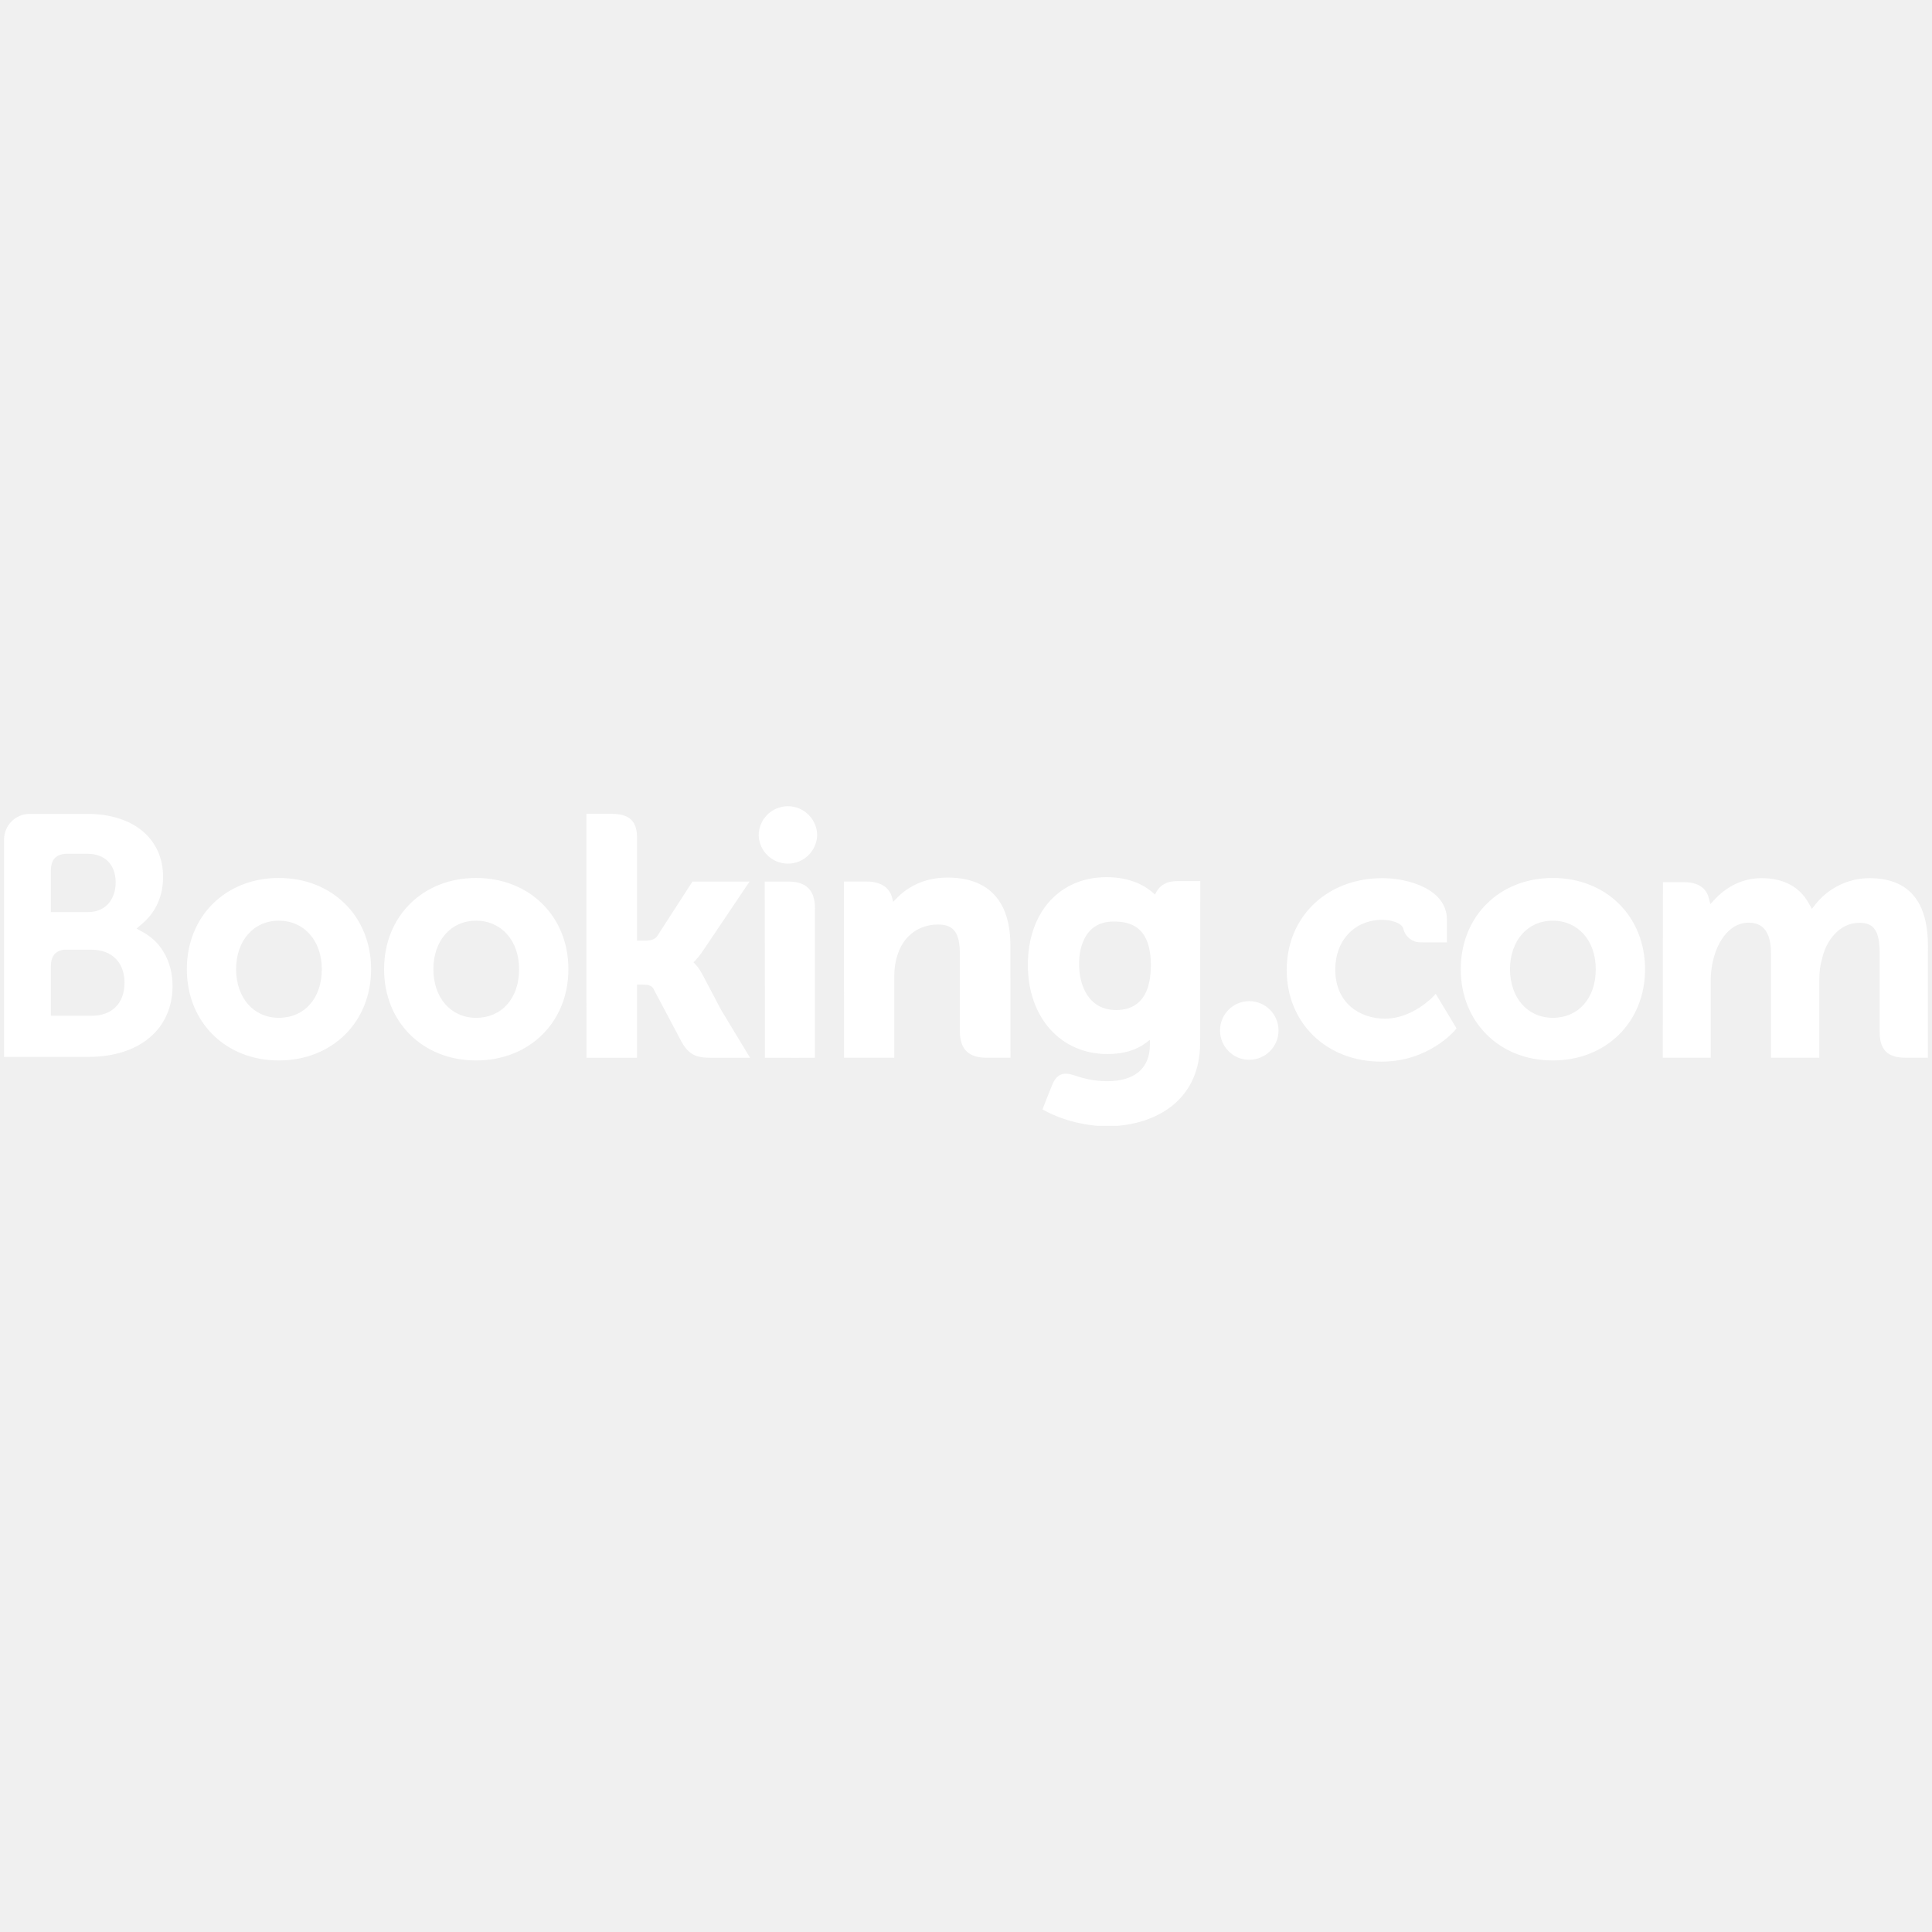
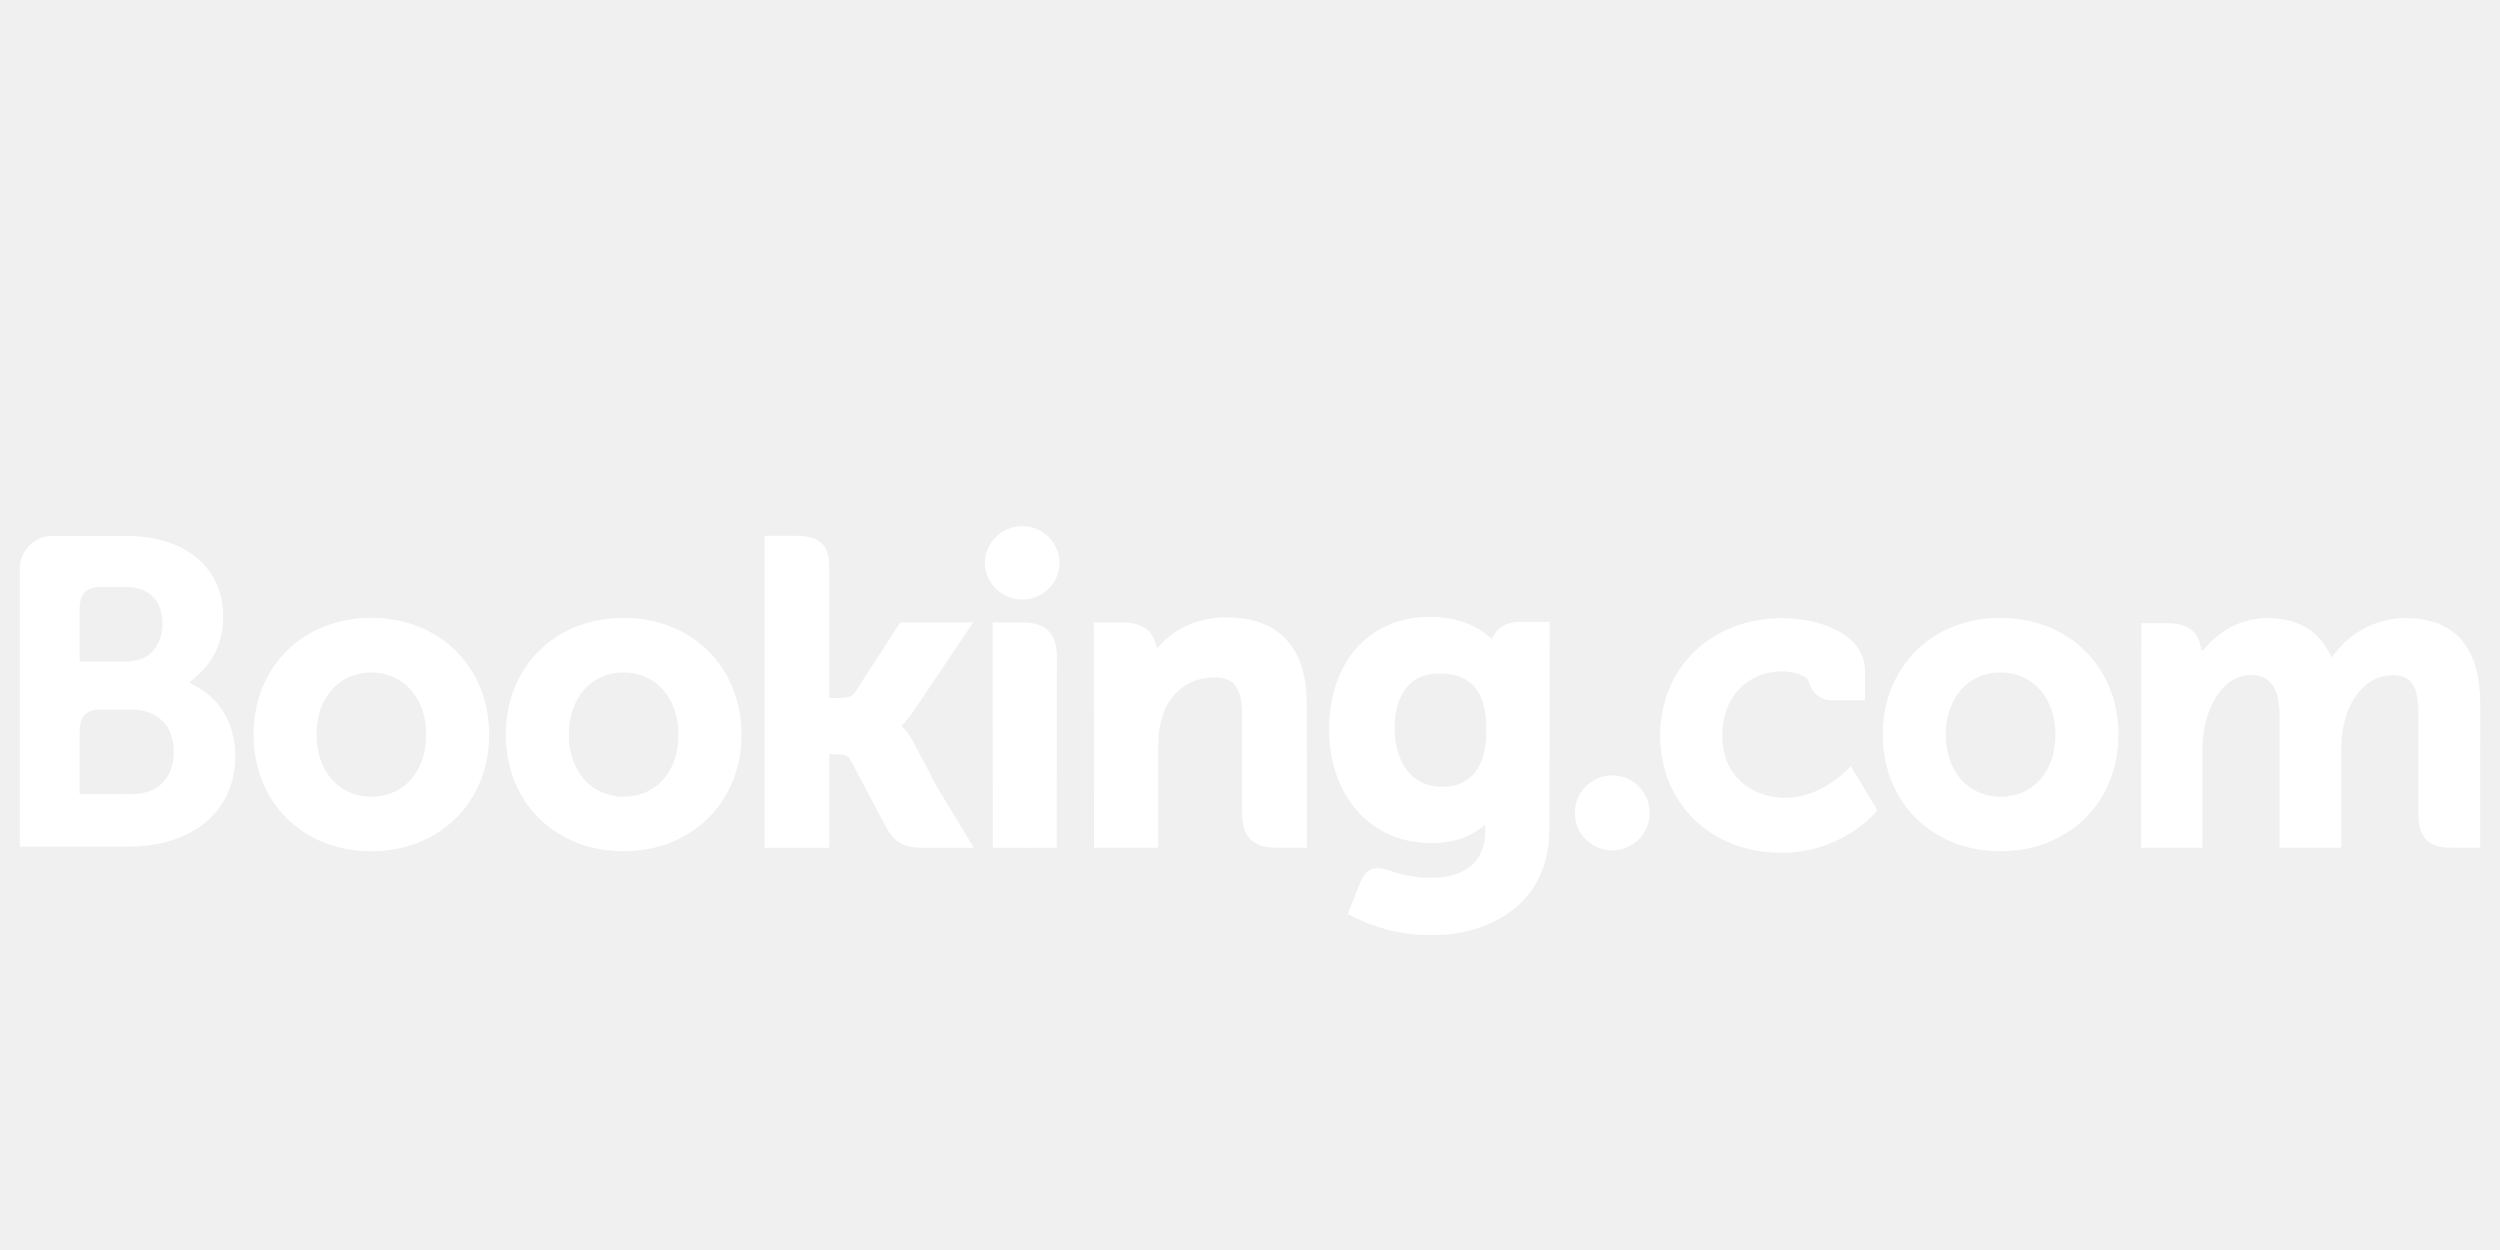
- <svg xmlns="http://www.w3.org/2000/svg" width="120" height="120" viewBox="0 0 118.6 20.123">
+ <svg xmlns="http://www.w3.org/2000/svg" width="120" height="60" viewBox="0 -25 118.6 60">
  <defs>
    <clipPath id="f">
      <path d="M589.5 28.972H684V12.937h-94.5v16.035z" />
    </clipPath>
    <clipPath id="g">
      <path d="M589.5 12.937H684v16.035h-94.5V12.937z" />
    </clipPath>
    <clipPath id="c">
      <path d="M589.5 28.972H684V12.937h-94.5v16.035z" />
    </clipPath>
    <clipPath id="d">
      <path d="M589.5 28.656h94.48V12.958H589.5v15.698z" />
    </clipPath>
    <clipPath id="e">
      <path d="M589.5 12.937H684v16.035h-94.5V12.937z" />
    </clipPath>
    <clipPath id="a">
      <path d="M589.5 28.972H684V12.937h-94.5v16.035z" />
    </clipPath>
    <clipPath id="b">
      <path d="M589.5 12.937H684v16.035h-94.5V12.937z" />
    </clipPath>
  </defs>
  <g clip-path="url(#a)" transform="matrix(1.25 0 0 -1.25 -736.625 36.07)">
    <g clip-path="url(#b)" fill="#fff">
      <path d="M626.558 27.217a1.436 1.436 0 1 0 2.872 0 1.437 1.437 0 0 0-2.872 0M649.215 17.64c0 .797.642 1.441 1.433 1.441a1.44 1.44 0 0 0 0-2.88c-.79 0-1.433.645-1.433 1.44M602.991 18.263c-1.236 0-2.096.982-2.096 2.386 0 1.403.86 2.384 2.097 2.384 1.243 0 2.112-.981 2.112-2.384 0-1.426-.85-2.386-2.113-2.386zm0 6.867c-2.616 0-4.515-1.885-4.515-4.481 0-2.597 1.9-4.481 4.515-4.481 2.627 0 4.533 1.884 4.533 4.48 0 2.597-1.906 4.482-4.532 4.482M623.777 20.424a2.136 2.136 0 0 1-.342.483l-.08.083.084.08c.12.127.243.277.361.451l2.31 3.432h-2.804l-1.735-2.685c-.098-.144-.296-.216-.593-.216h-.395v5.076c0 1.015-.633 1.153-1.316 1.153h-1.17L618.1 16.3h2.484v3.594h.233c.283 0 .475-.033.564-.187l1.37-2.586c.383-.702.764-.821 1.482-.821h1.903l-1.418 2.344-.94 1.78M635.835 25.15c-1.264 0-2.07-.562-2.522-1.037l-.15-.152-.054.207c-.132.509-.58.788-1.253.788h-1.113l.007-8.653h2.467v3.988c0 .39.05.728.154 1.037.274.935 1.04 1.516 1.997 1.516.77 0 1.071-.407 1.071-1.457v-3.769c0-.896.415-1.315 1.312-1.315h1.174l-.004 5.504c0 2.186-1.067 3.342-3.086 3.342M628.024 24.953h-1.169l.008-6.691V16.3h1.247l.044-.002.582.002h.578v.003h.004l.005 7.335c0 .885-.423 1.314-1.298 1.314M612.68 18.263c-1.236 0-2.097.982-2.097 2.386 0 1.403.861 2.384 2.098 2.384 1.24 0 2.112-.981 2.112-2.384 0-1.426-.85-2.386-2.112-2.386zm0 6.867c-2.618 0-4.518-1.885-4.518-4.481 0-2.597 1.9-4.481 4.519-4.481 2.623 0 4.533 1.884 4.533 4.48 0 2.597-1.91 4.482-4.533 4.482" />
    </g>
  </g>
  <g clip-path="url(#c)" transform="matrix(1.25 0 0 -1.25 -736.625 36.07)">
    <g clip-path="url(#d)">
      <g clip-path="url(#e)" fill="#fff">
        <path d="M665.555 18.263c-1.236 0-2.098.982-2.098 2.386 0 1.403.862 2.384 2.098 2.384 1.242 0 2.113-.981 2.113-2.384 0-1.426-.85-2.386-2.113-2.386zm0 6.867c-2.618 0-4.517-1.885-4.517-4.481 0-2.597 1.899-4.481 4.517-4.481 2.624 0 4.533 1.884 4.533 4.48 0 2.597-1.91 4.482-4.533 4.482M644.122 18.644c-1.349 0-1.829 1.176-1.829 2.279 0 .486.123 2.069 1.7 2.069.783 0 1.826-.224 1.826-2.15 0-1.817-.923-2.198-1.697-2.198zm2.978 6.332c-.468 0-.828-.187-1.009-.528l-.068-.132-.114.1c-.398.344-1.112.753-2.271.753-2.307 0-3.86-1.733-3.86-4.31 0-2.576 1.607-4.376 3.906-4.376.785 0 1.406.184 1.898.556l.19.143v-.24c0-1.156-.747-1.794-2.102-1.794-.659 0-1.258.16-1.66.306-.522.158-.83.027-1.041-.498l-.196-.484-.277-.708.171-.091c.868-.46 1.997-.735 3.017-.735 2.1 0 4.554 1.075 4.554 4.101l.009 7.937H647.1" />
      </g>
    </g>
  </g>
  <g clip-path="url(#f)" transform="matrix(1.25 0 0 -1.25 -736.625 36.07)">
    <g clip-path="url(#g)" fill="#fff">
      <path d="M593.805 18.362l-2.008.002v2.4c0 .514.199.78.638.842h1.37c.977 0 1.609-.616 1.61-1.613-.001-1.024-.617-1.63-1.61-1.63zm-2.008 6.476v.632c0 .553.234.816.747.85h1.028c.881 0 1.409-.527 1.409-1.41 0-.672-.362-1.457-1.377-1.457h-1.807v1.385zm4.572-2.396l-.363.204.317.271c.369.317.986 1.03.986 2.26 0 1.884-1.46 3.1-3.721 3.1h-2.874a1.26 1.26 0 0 1-1.214-1.244v-10.69h4.139c2.513 0 4.135 1.368 4.135 3.487 0 1.141-.524 2.116-1.405 2.612M681.107 25.121a3.4 3.4 0 0 1-2.648-1.283l-.178-.226-.14.253c-.458.833-1.244 1.256-2.337 1.256-1.147 0-1.916-.64-2.273-1.02l-.234-.253-.09.333c-.13.48-.557.743-1.203.743h-1.037l-.01-8.62h2.355v3.805c0 .334.042.663.125 1.008.225.92.843 1.909 1.882 1.81.64-.062.954-.557.954-1.513v-5.11h2.372v3.805c0 .417.039.729.133 1.041.19.878.836 1.778 1.838 1.778.726 0 .994-.41.994-1.514v-3.85c0-.87.388-1.26 1.259-1.26h1.108l.002 5.503c0 2.199-.968 3.314-2.872 3.314M659.673 19.297c-.007-.009-1.02-1.077-2.355-1.077-1.216 0-2.444.746-2.444 2.411 0 1.438.952 2.443 2.316 2.443.442 0 .946-.158 1.025-.425l.011-.045a.866.866 0 0 1 .84-.637l1.29-.002v1.128c0 1.488-1.893 2.028-3.166 2.028-2.724 0-4.7-1.896-4.7-4.508 0-2.61 1.954-4.504 4.65-4.504 2.338 0 3.61 1.537 3.622 1.552l.068.084-1.022 1.695-.135-.143" />
    </g>
  </g>
</svg>
